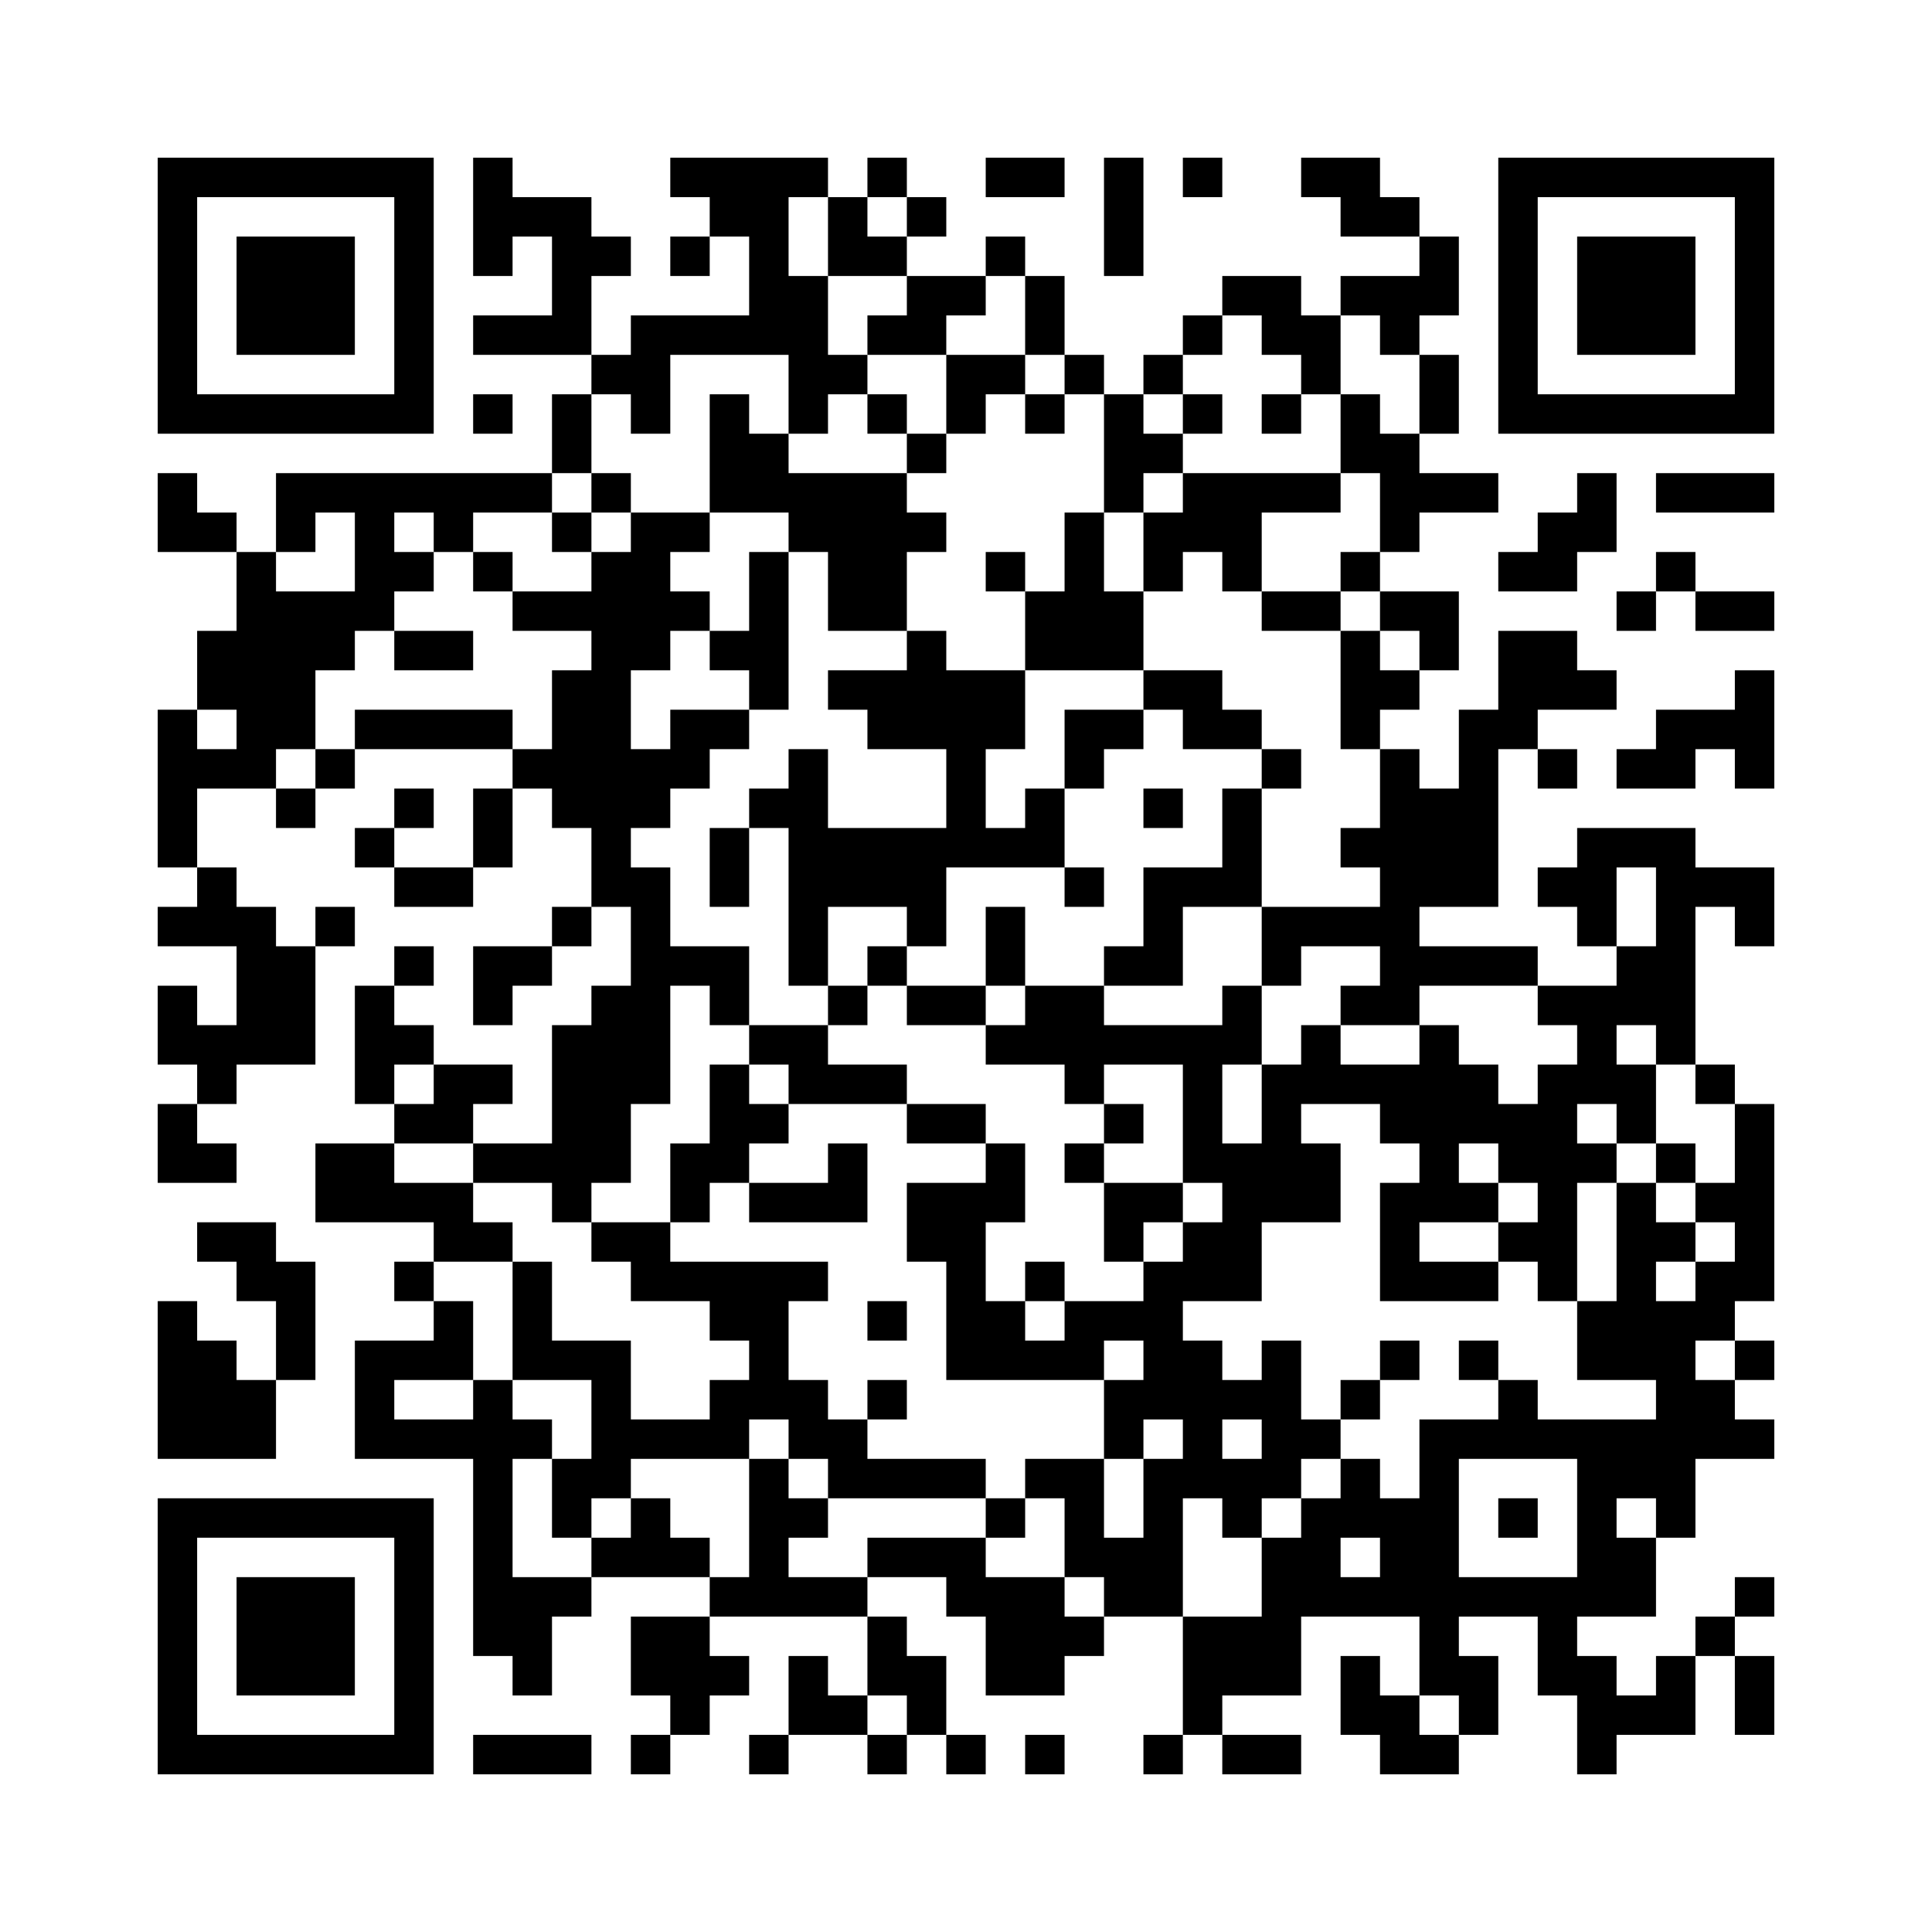
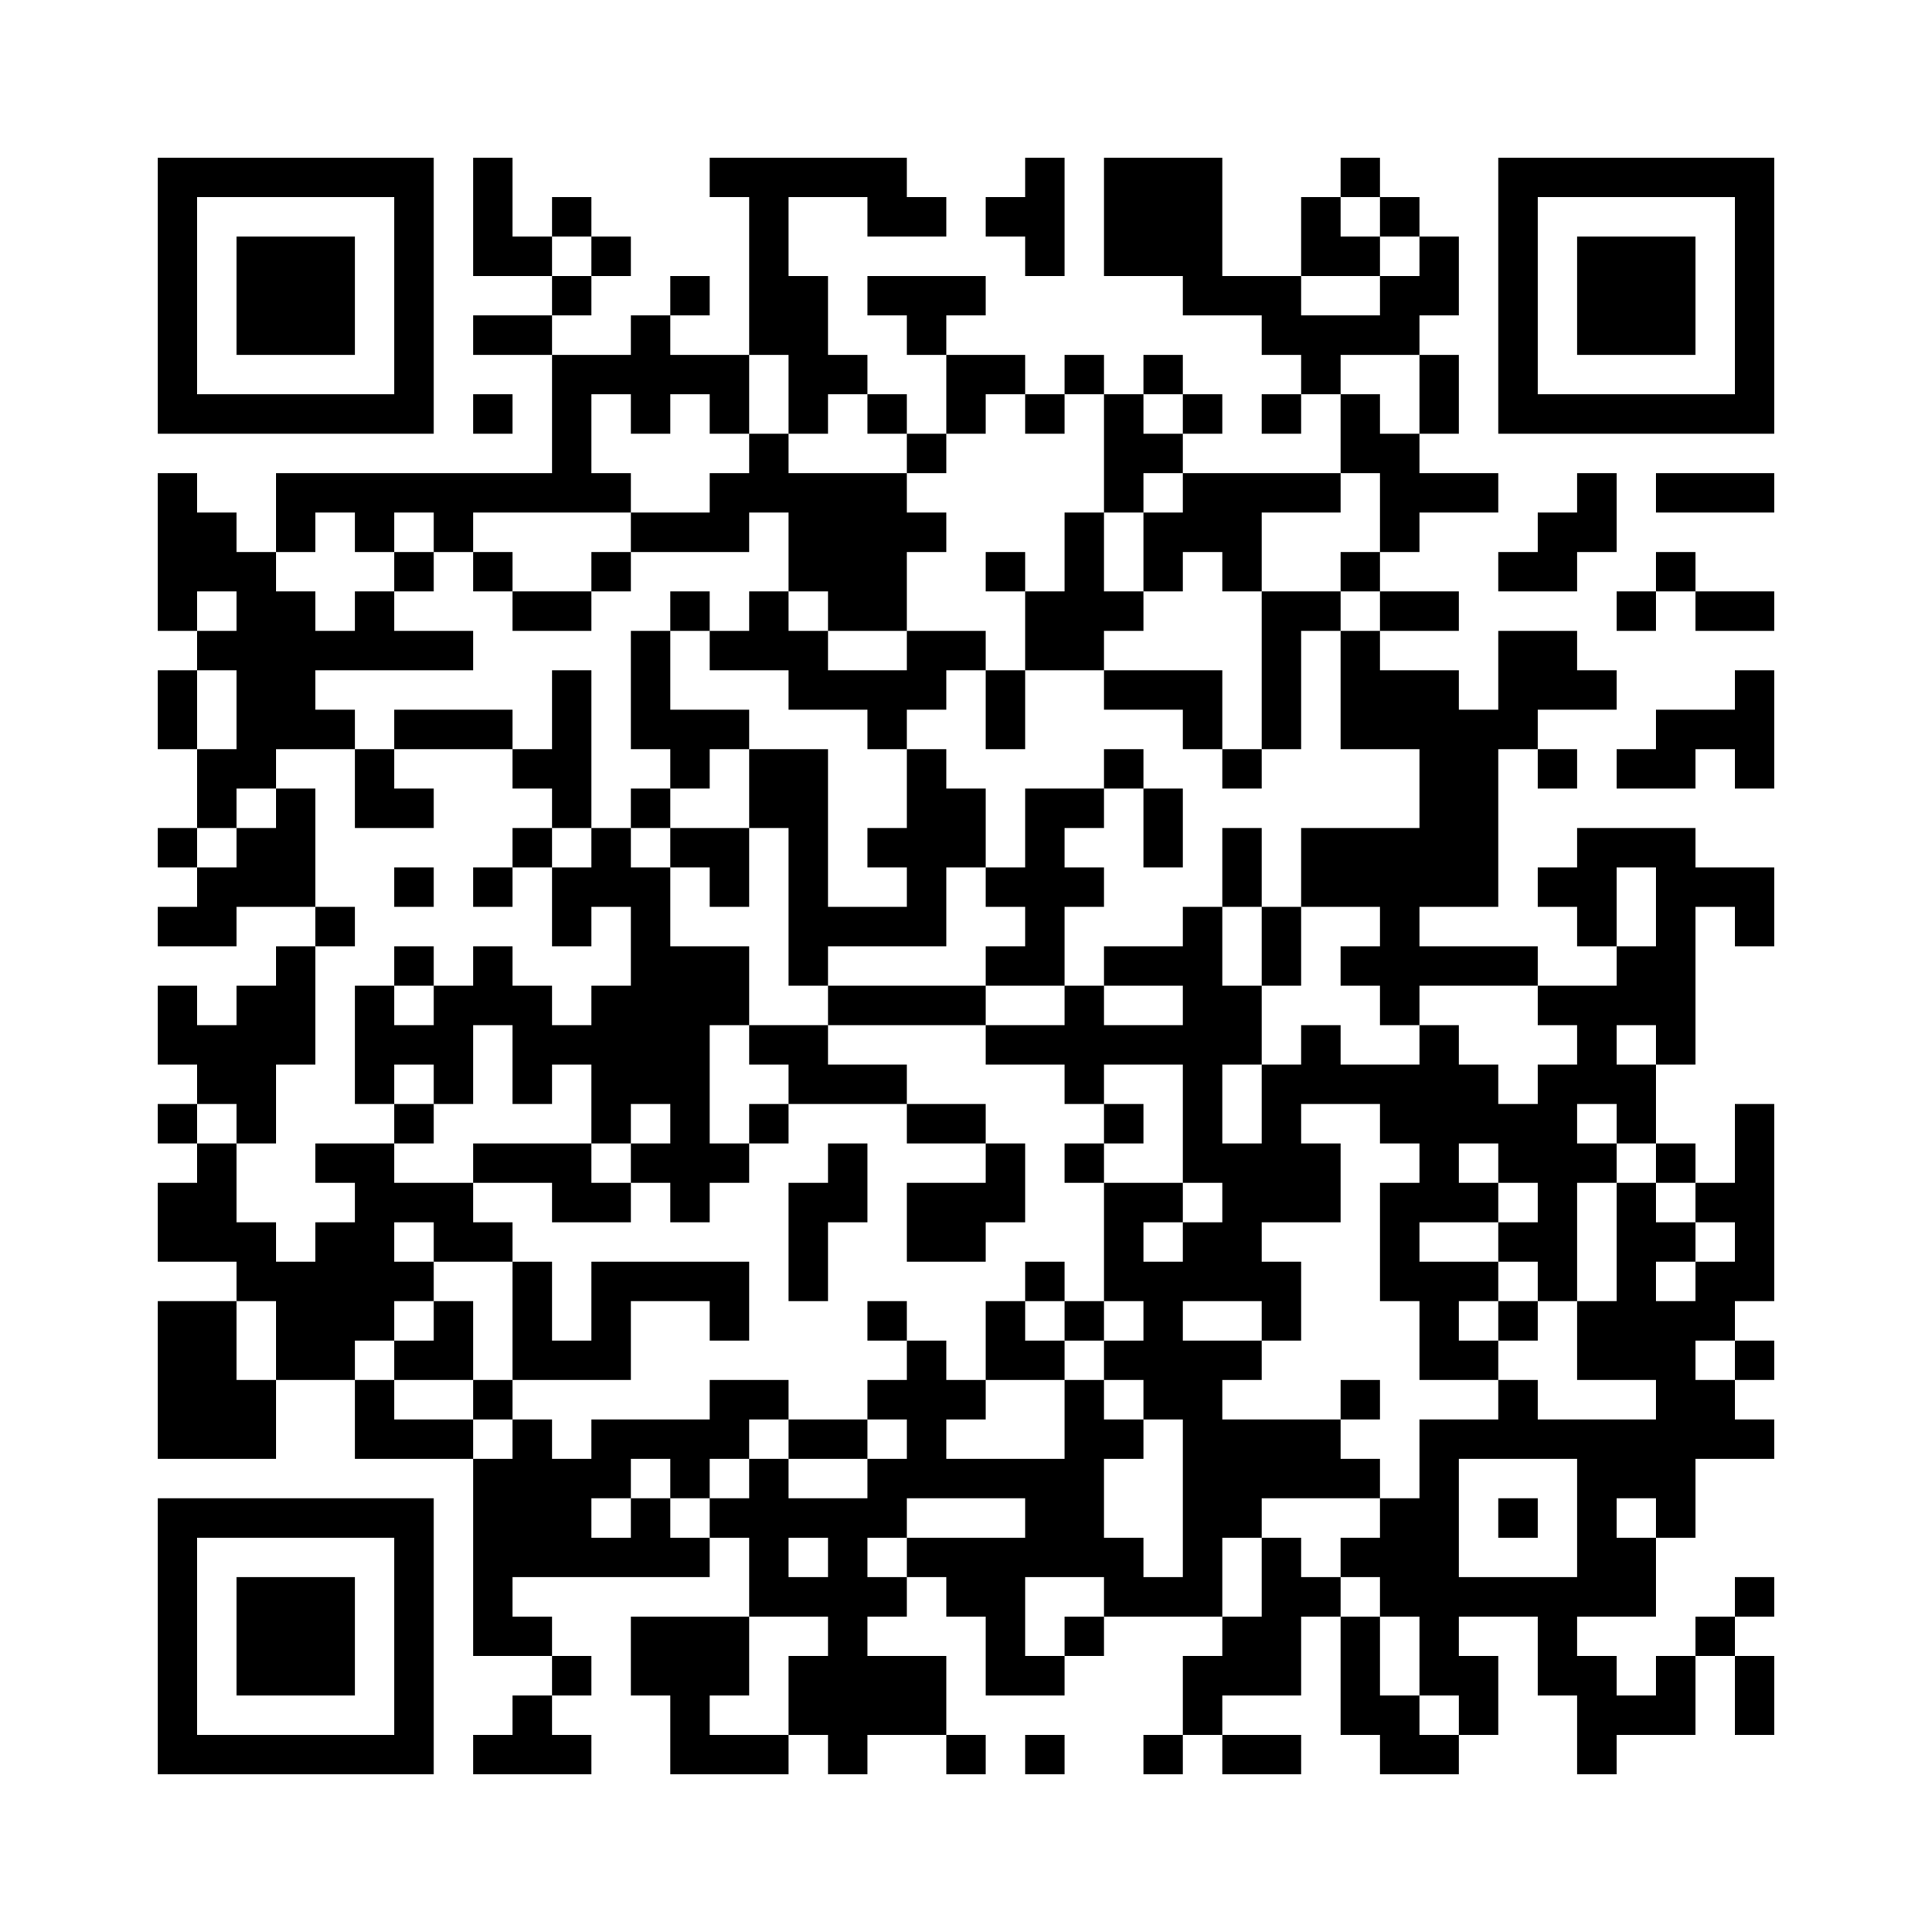
- <svg xmlns="http://www.w3.org/2000/svg" width="49mm" height="49mm" version="1.1" viewBox="0 0 49 49" fill_color="#7A1E2B" back_color="#FFFFFF">
-   <path d="M4,4H5V5H4zM5,4H6V5H5zM6,4H7V5H6zM7,4H8V5H7zM8,4H9V5H8zM9,4H10V5H9zM10,4H11V5H10zM12,4H13V5H12zM17,4H18V5H17zM18,4H19V5H18zM19,4H20V5H19zM20,4H21V5H20zM22,4H23V5H22zM25,4H26V5H25zM26,4H27V5H26zM28,4H29V5H28zM30,4H31V5H30zM33,4H34V5H33zM34,4H35V5H34zM38,4H39V5H38zM39,4H40V5H39zM40,4H41V5H40zM41,4H42V5H41zM42,4H43V5H42zM43,4H44V5H43zM44,4H45V5H44zM4,5H5V6H4zM10,5H11V6H10zM12,5H13V6H12zM13,5H14V6H13zM14,5H15V6H14zM18,5H19V6H18zM19,5H20V6H19zM21,5H22V6H21zM23,5H24V6H23zM28,5H29V6H28zM34,5H35V6H34zM35,5H36V6H35zM38,5H39V6H38zM44,5H45V6H44zM4,6H5V7H4zM6,6H7V7H6zM7,6H8V7H7zM8,6H9V7H8zM10,6H11V7H10zM12,6H13V7H12zM14,6H15V7H14zM15,6H16V7H15zM17,6H18V7H17zM19,6H20V7H19zM21,6H22V7H21zM22,6H23V7H22zM25,6H26V7H25zM28,6H29V7H28zM36,6H37V7H36zM38,6H39V7H38zM40,6H41V7H40zM41,6H42V7H41zM42,6H43V7H42zM44,6H45V7H44zM4,7H5V8H4zM6,7H7V8H6zM7,7H8V8H7zM8,7H9V8H8zM10,7H11V8H10zM14,7H15V8H14zM19,7H20V8H19zM20,7H21V8H20zM23,7H24V8H23zM24,7H25V8H24zM26,7H27V8H26zM31,7H32V8H31zM32,7H33V8H32zM34,7H35V8H34zM35,7H36V8H35zM36,7H37V8H36zM38,7H39V8H38zM40,7H41V8H40zM41,7H42V8H41zM42,7H43V8H42zM44,7H45V8H44zM4,8H5V9H4zM6,8H7V9H6zM7,8H8V9H7zM8,8H9V9H8zM10,8H11V9H10zM12,8H13V9H12zM13,8H14V9H13zM14,8H15V9H14zM16,8H17V9H16zM17,8H18V9H17zM18,8H19V9H18zM19,8H20V9H19zM20,8H21V9H20zM22,8H23V9H22zM23,8H24V9H23zM26,8H27V9H26zM30,8H31V9H30zM32,8H33V9H32zM33,8H34V9H33zM35,8H36V9H35zM38,8H39V9H38zM40,8H41V9H40zM41,8H42V9H41zM42,8H43V9H42zM44,8H45V9H44zM4,9H5V10H4zM10,9H11V10H10zM15,9H16V10H15zM16,9H17V10H16zM20,9H21V10H20zM21,9H22V10H21zM24,9H25V10H24zM25,9H26V10H25zM27,9H28V10H27zM29,9H30V10H29zM33,9H34V10H33zM36,9H37V10H36zM38,9H39V10H38zM44,9H45V10H44zM4,10H5V11H4zM5,10H6V11H5zM6,10H7V11H6zM7,10H8V11H7zM8,10H9V11H8zM9,10H10V11H9zM10,10H11V11H10zM12,10H13V11H12zM14,10H15V11H14zM16,10H17V11H16zM18,10H19V11H18zM20,10H21V11H20zM22,10H23V11H22zM24,10H25V11H24zM26,10H27V11H26zM28,10H29V11H28zM30,10H31V11H30zM32,10H33V11H32zM34,10H35V11H34zM36,10H37V11H36zM38,10H39V11H38zM39,10H40V11H39zM40,10H41V11H40zM41,10H42V11H41zM42,10H43V11H42zM43,10H44V11H43zM44,10H45V11H44zM14,11H15V12H14zM18,11H19V12H18zM19,11H20V12H19zM23,11H24V12H23zM28,11H29V12H28zM29,11H30V12H29zM34,11H35V12H34zM35,11H36V12H35zM4,12H5V13H4zM7,12H8V13H7zM8,12H9V13H8zM9,12H10V13H9zM10,12H11V13H10zM11,12H12V13H11zM12,12H13V13H12zM13,12H14V13H13zM15,12H16V13H15zM18,12H19V13H18zM19,12H20V13H19zM20,12H21V13H20zM21,12H22V13H21zM22,12H23V13H22zM28,12H29V13H28zM30,12H31V13H30zM31,12H32V13H31zM32,12H33V13H32zM33,12H34V13H33zM35,12H36V13H35zM36,12H37V13H36zM37,12H38V13H37zM40,12H41V13H40zM42,12H43V13H42zM43,12H44V13H43zM44,12H45V13H44zM4,13H5V14H4zM5,13H6V14H5zM7,13H8V14H7zM9,13H10V14H9zM11,13H12V14H11zM14,13H15V14H14zM16,13H17V14H16zM17,13H18V14H17zM20,13H21V14H20zM21,13H22V14H21zM22,13H23V14H22zM23,13H24V14H23zM27,13H28V14H27zM29,13H30V14H29zM30,13H31V14H30zM31,13H32V14H31zM35,13H36V14H35zM39,13H40V14H39zM40,13H41V14H40zM6,14H7V15H6zM9,14H10V15H9zM10,14H11V15H10zM12,14H13V15H12zM15,14H16V15H15zM16,14H17V15H16zM19,14H20V15H19zM21,14H22V15H21zM22,14H23V15H22zM25,14H26V15H25zM27,14H28V15H27zM29,14H30V15H29zM31,14H32V15H31zM34,14H35V15H34zM38,14H39V15H38zM39,14H40V15H39zM42,14H43V15H42zM6,15H7V16H6zM7,15H8V16H7zM8,15H9V16H8zM9,15H10V16H9zM13,15H14V16H13zM14,15H15V16H14zM15,15H16V16H15zM16,15H17V16H16zM17,15H18V16H17zM19,15H20V16H19zM21,15H22V16H21zM22,15H23V16H22zM26,15H27V16H26zM27,15H28V16H27zM28,15H29V16H28zM32,15H33V16H32zM33,15H34V16H33zM35,15H36V16H35zM36,15H37V16H36zM41,15H42V16H41zM43,15H44V16H43zM44,15H45V16H44zM5,16H6V17H5zM6,16H7V17H6zM7,16H8V17H7zM8,16H9V17H8zM10,16H11V17H10zM11,16H12V17H11zM15,16H16V17H15zM16,16H17V17H16zM18,16H19V17H18zM19,16H20V17H19zM23,16H24V17H23zM26,16H27V17H26zM27,16H28V17H27zM28,16H29V17H28zM34,16H35V17H34zM36,16H37V17H36zM38,16H39V17H38zM39,16H40V17H39zM5,17H6V18H5zM6,17H7V18H6zM7,17H8V18H7zM14,17H15V18H14zM15,17H16V18H15zM19,17H20V18H19zM21,17H22V18H21zM22,17H23V18H22zM23,17H24V18H23zM24,17H25V18H24zM25,17H26V18H25zM29,17H30V18H29zM30,17H31V18H30zM34,17H35V18H34zM35,17H36V18H35zM38,17H39V18H38zM39,17H40V18H39zM40,17H41V18H40zM44,17H45V18H44zM4,18H5V19H4zM6,18H7V19H6zM7,18H8V19H7zM9,18H10V19H9zM10,18H11V19H10zM11,18H12V19H11zM12,18H13V19H12zM14,18H15V19H14zM15,18H16V19H15zM17,18H18V19H17zM18,18H19V19H18zM22,18H23V19H22zM23,18H24V19H23zM24,18H25V19H24zM25,18H26V19H25zM27,18H28V19H27zM28,18H29V19H28zM30,18H31V19H30zM31,18H32V19H31zM34,18H35V19H34zM37,18H38V19H37zM38,18H39V19H38zM42,18H43V19H42zM43,18H44V19H43zM44,18H45V19H44zM4,19H5V20H4zM5,19H6V20H5zM6,19H7V20H6zM8,19H9V20H8zM13,19H14V20H13zM14,19H15V20H14zM15,19H16V20H15zM16,19H17V20H16zM17,19H18V20H17zM20,19H21V20H20zM24,19H25V20H24zM27,19H28V20H27zM32,19H33V20H32zM35,19H36V20H35zM37,19H38V20H37zM39,19H40V20H39zM41,19H42V20H41zM42,19H43V20H42zM44,19H45V20H44zM4,20H5V21H4zM7,20H8V21H7zM10,20H11V21H10zM12,20H13V21H12zM14,20H15V21H14zM15,20H16V21H15zM16,20H17V21H16zM19,20H20V21H19zM20,20H21V21H20zM24,20H25V21H24zM26,20H27V21H26zM29,20H30V21H29zM31,20H32V21H31zM35,20H36V21H35zM36,20H37V21H36zM37,20H38V21H37zM4,21H5V22H4zM9,21H10V22H9zM12,21H13V22H12zM15,21H16V22H15zM18,21H19V22H18zM20,21H21V22H20zM21,21H22V22H21zM22,21H23V22H22zM23,21H24V22H23zM24,21H25V22H24zM25,21H26V22H25zM26,21H27V22H26zM31,21H32V22H31zM34,21H35V22H34zM35,21H36V22H35zM36,21H37V22H36zM37,21H38V22H37zM40,21H41V22H40zM41,21H42V22H41zM42,21H43V22H42zM5,22H6V23H5zM10,22H11V23H10zM11,22H12V23H11zM15,22H16V23H15zM16,22H17V23H16zM18,22H19V23H18zM20,22H21V23H20zM21,22H22V23H21zM22,22H23V23H22zM23,22H24V23H23zM27,22H28V23H27zM29,22H30V23H29zM30,22H31V23H30zM31,22H32V23H31zM35,22H36V23H35zM36,22H37V23H36zM37,22H38V23H37zM39,22H40V23H39zM40,22H41V23H40zM42,22H43V23H42zM43,22H44V23H43zM44,22H45V23H44zM4,23H5V24H4zM5,23H6V24H5zM6,23H7V24H6zM8,23H9V24H8zM14,23H15V24H14zM16,23H17V24H16zM20,23H21V24H20zM23,23H24V24H23zM25,23H26V24H25zM29,23H30V24H29zM32,23H33V24H32zM33,23H34V24H33zM34,23H35V24H34zM35,23H36V24H35zM40,23H41V24H40zM42,23H43V24H42zM44,23H45V24H44zM6,24H7V25H6zM7,24H8V25H7zM10,24H11V25H10zM12,24H13V25H12zM13,24H14V25H13zM16,24H17V25H16zM17,24H18V25H17zM18,24H19V25H18zM20,24H21V25H20zM22,24H23V25H22zM25,24H26V25H25zM28,24H29V25H28zM29,24H30V25H29zM32,24H33V25H32zM35,24H36V25H35zM36,24H37V25H36zM37,24H38V25H37zM38,24H39V25H38zM41,24H42V25H41zM42,24H43V25H42zM4,25H5V26H4zM6,25H7V26H6zM7,25H8V26H7zM9,25H10V26H9zM12,25H13V26H12zM15,25H16V26H15zM16,25H17V26H16zM18,25H19V26H18zM21,25H22V26H21zM23,25H24V26H23zM24,25H25V26H24zM26,25H27V26H26zM27,25H28V26H27zM31,25H32V26H31zM34,25H35V26H34zM35,25H36V26H35zM39,25H40V26H39zM40,25H41V26H40zM41,25H42V26H41zM42,25H43V26H42zM4,26H5V27H4zM5,26H6V27H5zM6,26H7V27H6zM7,26H8V27H7zM9,26H10V27H9zM10,26H11V27H10zM14,26H15V27H14zM15,26H16V27H15zM16,26H17V27H16zM19,26H20V27H19zM20,26H21V27H20zM25,26H26V27H25zM26,26H27V27H26zM27,26H28V27H27zM28,26H29V27H28zM29,26H30V27H29zM30,26H31V27H30zM31,26H32V27H31zM33,26H34V27H33zM36,26H37V27H36zM40,26H41V27H40zM42,26H43V27H42zM5,27H6V28H5zM9,27H10V28H9zM11,27H12V28H11zM12,27H13V28H12zM14,27H15V28H14zM15,27H16V28H15zM16,27H17V28H16zM18,27H19V28H18zM20,27H21V28H20zM21,27H22V28H21zM22,27H23V28H22zM27,27H28V28H27zM30,27H31V28H30zM32,27H33V28H32zM33,27H34V28H33zM34,27H35V28H34zM35,27H36V28H35zM36,27H37V28H36zM37,27H38V28H37zM39,27H40V28H39zM40,27H41V28H40zM41,27H42V28H41zM43,27H44V28H43zM4,28H5V29H4zM10,28H11V29H10zM11,28H12V29H11zM14,28H15V29H14zM15,28H16V29H15zM18,28H19V29H18zM19,28H20V29H19zM23,28H24V29H23zM24,28H25V29H24zM28,28H29V29H28zM30,28H31V29H30zM32,28H33V29H32zM35,28H36V29H35zM36,28H37V29H36zM37,28H38V29H37zM38,28H39V29H38zM39,28H40V29H39zM41,28H42V29H41zM44,28H45V29H44zM4,29H5V30H4zM5,29H6V30H5zM8,29H9V30H8zM9,29H10V30H9zM12,29H13V30H12zM13,29H14V30H13zM14,29H15V30H14zM15,29H16V30H15zM17,29H18V30H17zM18,29H19V30H18zM21,29H22V30H21zM25,29H26V30H25zM27,29H28V30H27zM30,29H31V30H30zM31,29H32V30H31zM32,29H33V30H32zM33,29H34V30H33zM36,29H37V30H36zM38,29H39V30H38zM39,29H40V30H39zM40,29H41V30H40zM42,29H43V30H42zM44,29H45V30H44zM8,30H9V31H8zM9,30H10V31H9zM10,30H11V31H10zM11,30H12V31H11zM14,30H15V31H14zM17,30H18V31H17zM19,30H20V31H19zM20,30H21V31H20zM21,30H22V31H21zM23,30H24V31H23zM24,30H25V31H24zM25,30H26V31H25zM28,30H29V31H28zM29,30H30V31H29zM31,30H32V31H31zM32,30H33V31H32zM33,30H34V31H33zM35,30H36V31H35zM36,30H37V31H36zM37,30H38V31H37zM39,30H40V31H39zM41,30H42V31H41zM43,30H44V31H43zM44,30H45V31H44zM5,31H6V32H5zM6,31H7V32H6zM11,31H12V32H11zM12,31H13V32H12zM15,31H16V32H15zM16,31H17V32H16zM23,31H24V32H23zM24,31H25V32H24zM28,31H29V32H28zM30,31H31V32H30zM31,31H32V32H31zM35,31H36V32H35zM38,31H39V32H38zM39,31H40V32H39zM41,31H42V32H41zM42,31H43V32H42zM44,31H45V32H44zM6,32H7V33H6zM7,32H8V33H7zM10,32H11V33H10zM13,32H14V33H13zM16,32H17V33H16zM17,32H18V33H17zM18,32H19V33H18zM19,32H20V33H19zM20,32H21V33H20zM24,32H25V33H24zM26,32H27V33H26zM29,32H30V33H29zM30,32H31V33H30zM31,32H32V33H31zM35,32H36V33H35zM36,32H37V33H36zM37,32H38V33H37zM39,32H40V33H39zM41,32H42V33H41zM43,32H44V33H43zM44,32H45V33H44zM4,33H5V34H4zM7,33H8V34H7zM11,33H12V34H11zM13,33H14V34H13zM18,33H19V34H18zM19,33H20V34H19zM22,33H23V34H22zM24,33H25V34H24zM25,33H26V34H25zM27,33H28V34H27zM28,33H29V34H28zM29,33H30V34H29zM40,33H41V34H40zM41,33H42V34H41zM42,33H43V34H42zM43,33H44V34H43zM4,34H5V35H4zM5,34H6V35H5zM7,34H8V35H7zM9,34H10V35H9zM10,34H11V35H10zM11,34H12V35H11zM13,34H14V35H13zM14,34H15V35H14zM15,34H16V35H15zM19,34H20V35H19zM24,34H25V35H24zM25,34H26V35H25zM26,34H27V35H26zM27,34H28V35H27zM29,34H30V35H29zM30,34H31V35H30zM32,34H33V35H32zM35,34H36V35H35zM37,34H38V35H37zM40,34H41V35H40zM41,34H42V35H41zM42,34H43V35H42zM44,34H45V35H44zM4,35H5V36H4zM5,35H6V36H5zM6,35H7V36H6zM9,35H10V36H9zM12,35H13V36H12zM15,35H16V36H15zM18,35H19V36H18zM19,35H20V36H19zM20,35H21V36H20zM22,35H23V36H22zM28,35H29V36H28zM29,35H30V36H29zM30,35H31V36H30zM31,35H32V36H31zM32,35H33V36H32zM34,35H35V36H34zM38,35H39V36H38zM42,35H43V36H42zM43,35H44V36H43zM4,36H5V37H4zM5,36H6V37H5zM6,36H7V37H6zM9,36H10V37H9zM10,36H11V37H10zM11,36H12V37H11zM12,36H13V37H12zM13,36H14V37H13zM15,36H16V37H15zM16,36H17V37H16zM17,36H18V37H17zM18,36H19V37H18zM20,36H21V37H20zM21,36H22V37H21zM28,36H29V37H28zM30,36H31V37H30zM32,36H33V37H32zM33,36H34V37H33zM36,36H37V37H36zM37,36H38V37H37zM38,36H39V37H38zM39,36H40V37H39zM40,36H41V37H40zM41,36H42V37H41zM42,36H43V37H42zM43,36H44V37H43zM44,36H45V37H44zM12,37H13V38H12zM14,37H15V38H14zM15,37H16V38H15zM19,37H20V38H19zM21,37H22V38H21zM22,37H23V38H22zM23,37H24V38H23zM24,37H25V38H24zM26,37H27V38H26zM27,37H28V38H27zM29,37H30V38H29zM30,37H31V38H30zM31,37H32V38H31zM32,37H33V38H32zM34,37H35V38H34zM36,37H37V38H36zM40,37H41V38H40zM41,37H42V38H41zM42,37H43V38H42zM4,38H5V39H4zM5,38H6V39H5zM6,38H7V39H6zM7,38H8V39H7zM8,38H9V39H8zM9,38H10V39H9zM10,38H11V39H10zM12,38H13V39H12zM14,38H15V39H14zM16,38H17V39H16zM19,38H20V39H19zM20,38H21V39H20zM25,38H26V39H25zM27,38H28V39H27zM29,38H30V39H29zM31,38H32V39H31zM33,38H34V39H33zM34,38H35V39H34zM35,38H36V39H35zM36,38H37V39H36zM38,38H39V39H38zM40,38H41V39H40zM42,38H43V39H42zM4,39H5V40H4zM10,39H11V40H10zM12,39H13V40H12zM15,39H16V40H15zM16,39H17V40H16zM17,39H18V40H17zM19,39H20V40H19zM22,39H23V40H22zM23,39H24V40H23zM24,39H25V40H24zM27,39H28V40H27zM28,39H29V40H28zM29,39H30V40H29zM32,39H33V40H32zM33,39H34V40H33zM35,39H36V40H35zM36,39H37V40H36zM40,39H41V40H40zM41,39H42V40H41zM4,40H5V41H4zM6,40H7V41H6zM7,40H8V41H7zM8,40H9V41H8zM10,40H11V41H10zM12,40H13V41H12zM13,40H14V41H13zM14,40H15V41H14zM18,40H19V41H18zM19,40H20V41H19zM20,40H21V41H20zM21,40H22V41H21zM24,40H25V41H24zM25,40H26V41H25zM26,40H27V41H26zM28,40H29V41H28zM29,40H30V41H29zM32,40H33V41H32zM33,40H34V41H33zM34,40H35V41H34zM35,40H36V41H35zM36,40H37V41H36zM37,40H38V41H37zM38,40H39V41H38zM39,40H40V41H39zM40,40H41V41H40zM41,40H42V41H41zM44,40H45V41H44zM4,41H5V42H4zM6,41H7V42H6zM7,41H8V42H7zM8,41H9V42H8zM10,41H11V42H10zM12,41H13V42H12zM13,41H14V42H13zM16,41H17V42H16zM17,41H18V42H17zM22,41H23V42H22zM25,41H26V42H25zM26,41H27V42H26zM27,41H28V42H27zM30,41H31V42H30zM31,41H32V42H31zM32,41H33V42H32zM36,41H37V42H36zM39,41H40V42H39zM43,41H44V42H43zM4,42H5V43H4zM6,42H7V43H6zM7,42H8V43H7zM8,42H9V43H8zM10,42H11V43H10zM13,42H14V43H13zM16,42H17V43H16zM17,42H18V43H17zM18,42H19V43H18zM20,42H21V43H20zM22,42H23V43H22zM23,42H24V43H23zM25,42H26V43H25zM26,42H27V43H26zM30,42H31V43H30zM31,42H32V43H31zM32,42H33V43H32zM34,42H35V43H34zM36,42H37V43H36zM37,42H38V43H37zM39,42H40V43H39zM40,42H41V43H40zM42,42H43V43H42zM44,42H45V43H44zM4,43H5V44H4zM10,43H11V44H10zM17,43H18V44H17zM20,43H21V44H20zM21,43H22V44H21zM23,43H24V44H23zM30,43H31V44H30zM34,43H35V44H34zM35,43H36V44H35zM37,43H38V44H37zM40,43H41V44H40zM41,43H42V44H41zM42,43H43V44H42zM44,43H45V44H44zM4,44H5V45H4zM5,44H6V45H5zM6,44H7V45H6zM7,44H8V45H7zM8,44H9V45H8zM9,44H10V45H9zM10,44H11V45H10zM12,44H13V45H12zM13,44H14V45H13zM14,44H15V45H14zM16,44H17V45H16zM19,44H20V45H19zM22,44H23V45H22zM24,44H25V45H24zM26,44H27V45H26zM29,44H30V45H29zM31,44H32V45H31zM32,44H33V45H32zM35,44H36V45H35zM36,44H37V45H36zM40,44H41V45H40z" id="qr-path" fill="#000000" fill-opacity="1" fill-rule="nonzero" stroke="none" />
+ <svg xmlns="http://www.w3.org/2000/svg" width="49mm" height="49mm" version="1.1" viewBox="0 0 49 49" fill_color="#000000" back_color="#FFFFFF">
+   <path d="M4,4H5V5H4zM5,4H6V5H5zM6,4H7V5H6zM7,4H8V5H7zM8,4H9V5H8zM9,4H10V5H9zM10,4H11V5H10zM12,4H13V5H12zM18,4H19V5H18zM19,4H20V5H19zM20,4H21V5H20zM21,4H22V5H21zM22,4H23V5H22zM26,4H27V5H26zM28,4H29V5H28zM29,4H30V5H29zM30,4H31V5H30zM34,4H35V5H34zM38,4H39V5H38zM39,4H40V5H39zM40,4H41V5H40zM41,4H42V5H41zM42,4H43V5H42zM43,4H44V5H43zM44,4H45V5H44zM4,5H5V6H4zM10,5H11V6H10zM12,5H13V6H12zM14,5H15V6H14zM19,5H20V6H19zM22,5H23V6H22zM23,5H24V6H23zM25,5H26V6H25zM26,5H27V6H26zM28,5H29V6H28zM29,5H30V6H29zM30,5H31V6H30zM33,5H34V6H33zM35,5H36V6H35zM38,5H39V6H38zM44,5H45V6H44zM4,6H5V7H4zM6,6H7V7H6zM7,6H8V7H7zM8,6H9V7H8zM10,6H11V7H10zM12,6H13V7H12zM13,6H14V7H13zM15,6H16V7H15zM19,6H20V7H19zM26,6H27V7H26zM28,6H29V7H28zM29,6H30V7H29zM30,6H31V7H30zM33,6H34V7H33zM34,6H35V7H34zM36,6H37V7H36zM38,6H39V7H38zM40,6H41V7H40zM41,6H42V7H41zM42,6H43V7H42zM44,6H45V7H44zM4,7H5V8H4zM6,7H7V8H6zM7,7H8V8H7zM8,7H9V8H8zM10,7H11V8H10zM14,7H15V8H14zM17,7H18V8H17zM19,7H20V8H19zM20,7H21V8H20zM22,7H23V8H22zM23,7H24V8H23zM24,7H25V8H24zM30,7H31V8H30zM31,7H32V8H31zM32,7H33V8H32zM35,7H36V8H35zM36,7H37V8H36zM38,7H39V8H38zM40,7H41V8H40zM41,7H42V8H41zM42,7H43V8H42zM44,7H45V8H44zM4,8H5V9H4zM6,8H7V9H6zM7,8H8V9H7zM8,8H9V9H8zM10,8H11V9H10zM12,8H13V9H12zM13,8H14V9H13zM16,8H17V9H16zM19,8H20V9H19zM20,8H21V9H20zM23,8H24V9H23zM32,8H33V9H32zM33,8H34V9H33zM34,8H35V9H34zM35,8H36V9H35zM38,8H39V9H38zM40,8H41V9H40zM41,8H42V9H41zM42,8H43V9H42zM44,8H45V9H44zM4,9H5V10H4zM10,9H11V10H10zM14,9H15V10H14zM15,9H16V10H15zM16,9H17V10H16zM17,9H18V10H17zM18,9H19V10H18zM20,9H21V10H20zM21,9H22V10H21zM24,9H25V10H24zM25,9H26V10H25zM27,9H28V10H27zM29,9H30V10H29zM33,9H34V10H33zM36,9H37V10H36zM38,9H39V10H38zM44,9H45V10H44zM4,10H5V11H4zM5,10H6V11H5zM6,10H7V11H6zM7,10H8V11H7zM8,10H9V11H8zM9,10H10V11H9zM10,10H11V11H10zM12,10H13V11H12zM14,10H15V11H14zM16,10H17V11H16zM18,10H19V11H18zM20,10H21V11H20zM22,10H23V11H22zM24,10H25V11H24zM26,10H27V11H26zM28,10H29V11H28zM30,10H31V11H30zM32,10H33V11H32zM34,10H35V11H34zM36,10H37V11H36zM38,10H39V11H38zM39,10H40V11H39zM40,10H41V11H40zM41,10H42V11H41zM42,10H43V11H42zM43,10H44V11H43zM44,10H45V11H44zM14,11H15V12H14zM19,11H20V12H19zM23,11H24V12H23zM28,11H29V12H28zM29,11H30V12H29zM34,11H35V12H34zM35,11H36V12H35zM4,12H5V13H4zM7,12H8V13H7zM8,12H9V13H8zM9,12H10V13H9zM10,12H11V13H10zM11,12H12V13H11zM12,12H13V13H12zM13,12H14V13H13zM14,12H15V13H14zM15,12H16V13H15zM18,12H19V13H18zM19,12H20V13H19zM20,12H21V13H20zM21,12H22V13H21zM22,12H23V13H22zM28,12H29V13H28zM30,12H31V13H30zM31,12H32V13H31zM32,12H33V13H32zM33,12H34V13H33zM35,12H36V13H35zM36,12H37V13H36zM37,12H38V13H37zM40,12H41V13H40zM42,12H43V13H42zM43,12H44V13H43zM44,12H45V13H44zM4,13H5V14H4zM5,13H6V14H5zM7,13H8V14H7zM9,13H10V14H9zM11,13H12V14H11zM16,13H17V14H16zM17,13H18V14H17zM18,13H19V14H18zM20,13H21V14H20zM21,13H22V14H21zM22,13H23V14H22zM23,13H24V14H23zM27,13H28V14H27zM29,13H30V14H29zM30,13H31V14H30zM31,13H32V14H31zM35,13H36V14H35zM39,13H40V14H39zM40,13H41V14H40zM4,14H5V15H4zM5,14H6V15H5zM6,14H7V15H6zM10,14H11V15H10zM12,14H13V15H12zM15,14H16V15H15zM20,14H21V15H20zM21,14H22V15H21zM22,14H23V15H22zM25,14H26V15H25zM27,14H28V15H27zM29,14H30V15H29zM31,14H32V15H31zM34,14H35V15H34zM38,14H39V15H38zM39,14H40V15H39zM42,14H43V15H42zM4,15H5V16H4zM6,15H7V16H6zM7,15H8V16H7zM9,15H10V16H9zM13,15H14V16H13zM14,15H15V16H14zM17,15H18V16H17zM19,15H20V16H19zM21,15H22V16H21zM22,15H23V16H22zM26,15H27V16H26zM27,15H28V16H27zM28,15H29V16H28zM32,15H33V16H32zM33,15H34V16H33zM35,15H36V16H35zM36,15H37V16H36zM41,15H42V16H41zM43,15H44V16H43zM44,15H45V16H44zM5,16H6V17H5zM6,16H7V17H6zM7,16H8V17H7zM8,16H9V17H8zM9,16H10V17H9zM10,16H11V17H10zM11,16H12V17H11zM16,16H17V17H16zM18,16H19V17H18zM19,16H20V17H19zM20,16H21V17H20zM23,16H24V17H23zM24,16H25V17H24zM26,16H27V17H26zM27,16H28V17H27zM32,16H33V17H32zM34,16H35V17H34zM38,16H39V17H38zM39,16H40V17H39zM4,17H5V18H4zM6,17H7V18H6zM7,17H8V18H7zM14,17H15V18H14zM16,17H17V18H16zM20,17H21V18H20zM21,17H22V18H21zM22,17H23V18H22zM23,17H24V18H23zM25,17H26V18H25zM28,17H29V18H28zM29,17H30V18H29zM30,17H31V18H30zM32,17H33V18H32zM34,17H35V18H34zM35,17H36V18H35zM36,17H37V18H36zM38,17H39V18H38zM39,17H40V18H39zM40,17H41V18H40zM44,17H45V18H44zM4,18H5V19H4zM6,18H7V19H6zM7,18H8V19H7zM8,18H9V19H8zM10,18H11V19H10zM11,18H12V19H11zM12,18H13V19H12zM14,18H15V19H14zM16,18H17V19H16zM17,18H18V19H17zM18,18H19V19H18zM22,18H23V19H22zM25,18H26V19H25zM30,18H31V19H30zM32,18H33V19H32zM34,18H35V19H34zM35,18H36V19H35zM36,18H37V19H36zM37,18H38V19H37zM38,18H39V19H38zM42,18H43V19H42zM43,18H44V19H43zM44,18H45V19H44zM5,19H6V20H5zM6,19H7V20H6zM9,19H10V20H9zM13,19H14V20H13zM14,19H15V20H14zM17,19H18V20H17zM19,19H20V20H19zM20,19H21V20H20zM23,19H24V20H23zM28,19H29V20H28zM31,19H32V20H31zM36,19H37V20H36zM37,19H38V20H37zM39,19H40V20H39zM41,19H42V20H41zM42,19H43V20H42zM44,19H45V20H44zM5,20H6V21H5zM7,20H8V21H7zM9,20H10V21H9zM10,20H11V21H10zM14,20H15V21H14zM16,20H17V21H16zM19,20H20V21H19zM20,20H21V21H20zM23,20H24V21H23zM24,20H25V21H24zM26,20H27V21H26zM27,20H28V21H27zM29,20H30V21H29zM36,20H37V21H36zM37,20H38V21H37zM4,21H5V22H4zM6,21H7V22H6zM7,21H8V22H7zM13,21H14V22H13zM15,21H16V22H15zM17,21H18V22H17zM18,21H19V22H18zM20,21H21V22H20zM22,21H23V22H22zM23,21H24V22H23zM24,21H25V22H24zM26,21H27V22H26zM29,21H30V22H29zM31,21H32V22H31zM33,21H34V22H33zM34,21H35V22H34zM35,21H36V22H35zM36,21H37V22H36zM37,21H38V22H37zM40,21H41V22H40zM41,21H42V22H41zM42,21H43V22H42zM5,22H6V23H5zM6,22H7V23H6zM7,22H8V23H7zM10,22H11V23H10zM12,22H13V23H12zM14,22H15V23H14zM15,22H16V23H15zM16,22H17V23H16zM18,22H19V23H18zM20,22H21V23H20zM23,22H24V23H23zM25,22H26V23H25zM26,22H27V23H26zM27,22H28V23H27zM31,22H32V23H31zM33,22H34V23H33zM34,22H35V23H34zM35,22H36V23H35zM36,22H37V23H36zM37,22H38V23H37zM39,22H40V23H39zM40,22H41V23H40zM42,22H43V23H42zM43,22H44V23H43zM44,22H45V23H44zM4,23H5V24H4zM5,23H6V24H5zM8,23H9V24H8zM14,23H15V24H14zM16,23H17V24H16zM20,23H21V24H20zM21,23H22V24H21zM22,23H23V24H22zM23,23H24V24H23zM26,23H27V24H26zM30,23H31V24H30zM32,23H33V24H32zM35,23H36V24H35zM40,23H41V24H40zM42,23H43V24H42zM44,23H45V24H44zM7,24H8V25H7zM10,24H11V25H10zM12,24H13V25H12zM16,24H17V25H16zM17,24H18V25H17zM18,24H19V25H18zM20,24H21V25H20zM25,24H26V25H25zM26,24H27V25H26zM28,24H29V25H28zM29,24H30V25H29zM30,24H31V25H30zM32,24H33V25H32zM34,24H35V25H34zM35,24H36V25H35zM36,24H37V25H36zM37,24H38V25H37zM38,24H39V25H38zM41,24H42V25H41zM42,24H43V25H42zM4,25H5V26H4zM6,25H7V26H6zM7,25H8V26H7zM9,25H10V26H9zM11,25H12V26H11zM12,25H13V26H12zM13,25H14V26H13zM15,25H16V26H15zM16,25H17V26H16zM17,25H18V26H17zM18,25H19V26H18zM21,25H22V26H21zM22,25H23V26H22zM23,25H24V26H23zM24,25H25V26H24zM27,25H28V26H27zM30,25H31V26H30zM31,25H32V26H31zM35,25H36V26H35zM39,25H40V26H39zM40,25H41V26H40zM41,25H42V26H41zM42,25H43V26H42zM4,26H5V27H4zM5,26H6V27H5zM6,26H7V27H6zM7,26H8V27H7zM9,26H10V27H9zM10,26H11V27H10zM11,26H12V27H11zM13,26H14V27H13zM14,26H15V27H14zM15,26H16V27H15zM16,26H17V27H16zM17,26H18V27H17zM19,26H20V27H19zM20,26H21V27H20zM25,26H26V27H25zM26,26H27V27H26zM27,26H28V27H27zM28,26H29V27H28zM29,26H30V27H29zM30,26H31V27H30zM31,26H32V27H31zM33,26H34V27H33zM36,26H37V27H36zM40,26H41V27H40zM42,26H43V27H42zM5,27H6V28H5zM6,27H7V28H6zM9,27H10V28H9zM11,27H12V28H11zM13,27H14V28H13zM15,27H16V28H15zM16,27H17V28H16zM17,27H18V28H17zM20,27H21V28H20zM21,27H22V28H21zM22,27H23V28H22zM27,27H28V28H27zM30,27H31V28H30zM32,27H33V28H32zM33,27H34V28H33zM34,27H35V28H34zM35,27H36V28H35zM36,27H37V28H36zM37,27H38V28H37zM39,27H40V28H39zM40,27H41V28H40zM41,27H42V28H41zM4,28H5V29H4zM6,28H7V29H6zM10,28H11V29H10zM15,28H16V29H15zM17,28H18V29H17zM19,28H20V29H19zM23,28H24V29H23zM24,28H25V29H24zM28,28H29V29H28zM30,28H31V29H30zM32,28H33V29H32zM35,28H36V29H35zM36,28H37V29H36zM37,28H38V29H37zM38,28H39V29H38zM39,28H40V29H39zM41,28H42V29H41zM44,28H45V29H44zM5,29H6V30H5zM8,29H9V30H8zM9,29H10V30H9zM12,29H13V30H12zM13,29H14V30H13zM14,29H15V30H14zM16,29H17V30H16zM17,29H18V30H17zM18,29H19V30H18zM21,29H22V30H21zM25,29H26V30H25zM27,29H28V30H27zM30,29H31V30H30zM31,29H32V30H31zM32,29H33V30H32zM33,29H34V30H33zM36,29H37V30H36zM38,29H39V30H38zM39,29H40V30H39zM40,29H41V30H40zM42,29H43V30H42zM44,29H45V30H44zM4,30H5V31H4zM5,30H6V31H5zM9,30H10V31H9zM10,30H11V31H10zM11,30H12V31H11zM14,30H15V31H14zM15,30H16V31H15zM17,30H18V31H17zM20,30H21V31H20zM21,30H22V31H21zM23,30H24V31H23zM24,30H25V31H24zM25,30H26V31H25zM28,30H29V31H28zM29,30H30V31H29zM31,30H32V31H31zM32,30H33V31H32zM33,30H34V31H33zM35,30H36V31H35zM36,30H37V31H36zM37,30H38V31H37zM39,30H40V31H39zM41,30H42V31H41zM43,30H44V31H43zM44,30H45V31H44zM4,31H5V32H4zM5,31H6V32H5zM6,31H7V32H6zM8,31H9V32H8zM9,31H10V32H9zM11,31H12V32H11zM12,31H13V32H12zM20,31H21V32H20zM23,31H24V32H23zM24,31H25V32H24zM28,31H29V32H28zM30,31H31V32H30zM31,31H32V32H31zM35,31H36V32H35zM38,31H39V32H38zM39,31H40V32H39zM41,31H42V32H41zM42,31H43V32H42zM44,31H45V32H44zM6,32H7V33H6zM7,32H8V33H7zM8,32H9V33H8zM9,32H10V33H9zM10,32H11V33H10zM13,32H14V33H13zM15,32H16V33H15zM16,32H17V33H16zM17,32H18V33H17zM18,32H19V33H18zM20,32H21V33H20zM26,32H27V33H26zM28,32H29V33H28zM29,32H30V33H29zM30,32H31V33H30zM31,32H32V33H31zM32,32H33V33H32zM35,32H36V33H35zM36,32H37V33H36zM37,32H38V33H37zM39,32H40V33H39zM41,32H42V33H41zM43,32H44V33H43zM44,32H45V33H44zM4,33H5V34H4zM5,33H6V34H5zM7,33H8V34H7zM8,33H9V34H8zM9,33H10V34H9zM11,33H12V34H11zM13,33H14V34H13zM15,33H16V34H15zM18,33H19V34H18zM22,33H23V34H22zM25,33H26V34H25zM27,33H28V34H27zM29,33H30V34H29zM32,33H33V34H32zM36,33H37V34H36zM38,33H39V34H38zM40,33H41V34H40zM41,33H42V34H41zM42,33H43V34H42zM43,33H44V34H43zM4,34H5V35H4zM5,34H6V35H5zM7,34H8V35H7zM8,34H9V35H8zM10,34H11V35H10zM11,34H12V35H11zM13,34H14V35H13zM14,34H15V35H14zM15,34H16V35H15zM23,34H24V35H23zM25,34H26V35H25zM26,34H27V35H26zM28,34H29V35H28zM29,34H30V35H29zM30,34H31V35H30zM31,34H32V35H31zM36,34H37V35H36zM37,34H38V35H37zM40,34H41V35H40zM41,34H42V35H41zM42,34H43V35H42zM44,34H45V35H44zM4,35H5V36H4zM5,35H6V36H5zM6,35H7V36H6zM9,35H10V36H9zM12,35H13V36H12zM18,35H19V36H18zM19,35H20V36H19zM22,35H23V36H22zM23,35H24V36H23zM24,35H25V36H24zM27,35H28V36H27zM29,35H30V36H29zM30,35H31V36H30zM34,35H35V36H34zM38,35H39V36H38zM42,35H43V36H42zM43,35H44V36H43zM4,36H5V37H4zM5,36H6V37H5zM6,36H7V37H6zM9,36H10V37H9zM10,36H11V37H10zM11,36H12V37H11zM13,36H14V37H13zM15,36H16V37H15zM16,36H17V37H16zM17,36H18V37H17zM18,36H19V37H18zM20,36H21V37H20zM21,36H22V37H21zM23,36H24V37H23zM27,36H28V37H27zM28,36H29V37H28zM30,36H31V37H30zM31,36H32V37H31zM32,36H33V37H32zM33,36H34V37H33zM36,36H37V37H36zM37,36H38V37H37zM38,36H39V37H38zM39,36H40V37H39zM40,36H41V37H40zM41,36H42V37H41zM42,36H43V37H42zM43,36H44V37H43zM44,36H45V37H44zM12,37H13V38H12zM13,37H14V38H13zM14,37H15V38H14zM15,37H16V38H15zM17,37H18V38H17zM19,37H20V38H19zM22,37H23V38H22zM23,37H24V38H23zM24,37H25V38H24zM25,37H26V38H25zM26,37H27V38H26zM27,37H28V38H27zM30,37H31V38H30zM31,37H32V38H31zM32,37H33V38H32zM33,37H34V38H33zM34,37H35V38H34zM36,37H37V38H36zM40,37H41V38H40zM41,37H42V38H41zM42,37H43V38H42zM4,38H5V39H4zM5,38H6V39H5zM6,38H7V39H6zM7,38H8V39H7zM8,38H9V39H8zM9,38H10V39H9zM10,38H11V39H10zM12,38H13V39H12zM13,38H14V39H13zM14,38H15V39H14zM16,38H17V39H16zM18,38H19V39H18zM19,38H20V39H19zM20,38H21V39H20zM21,38H22V39H21zM22,38H23V39H22zM26,38H27V39H26zM27,38H28V39H27zM30,38H31V39H30zM31,38H32V39H31zM35,38H36V39H35zM36,38H37V39H36zM38,38H39V39H38zM40,38H41V39H40zM42,38H43V39H42zM4,39H5V40H4zM10,39H11V40H10zM12,39H13V40H12zM13,39H14V40H13zM14,39H15V40H14zM15,39H16V40H15zM16,39H17V40H16zM17,39H18V40H17zM19,39H20V40H19zM21,39H22V40H21zM23,39H24V40H23zM24,39H25V40H24zM25,39H26V40H25zM26,39H27V40H26zM27,39H28V40H27zM28,39H29V40H28zM30,39H31V40H30zM32,39H33V40H32zM34,39H35V40H34zM35,39H36V40H35zM36,39H37V40H36zM40,39H41V40H40zM41,39H42V40H41zM4,40H5V41H4zM6,40H7V41H6zM7,40H8V41H7zM8,40H9V41H8zM10,40H11V41H10zM12,40H13V41H12zM19,40H20V41H19zM20,40H21V41H20zM21,40H22V41H21zM22,40H23V41H22zM24,40H25V41H24zM25,40H26V41H25zM28,40H29V41H28zM29,40H30V41H29zM30,40H31V41H30zM32,40H33V41H32zM33,40H34V41H33zM35,40H36V41H35zM36,40H37V41H36zM37,40H38V41H37zM38,40H39V41H38zM39,40H40V41H39zM40,40H41V41H40zM41,40H42V41H41zM44,40H45V41H44zM4,41H5V42H4zM6,41H7V42H6zM7,41H8V42H7zM8,41H9V42H8zM10,41H11V42H10zM12,41H13V42H12zM13,41H14V42H13zM16,41H17V42H16zM17,41H18V42H17zM18,41H19V42H18zM21,41H22V42H21zM25,41H26V42H25zM27,41H28V42H27zM31,41H32V42H31zM32,41H33V42H32zM34,41H35V42H34zM36,41H37V42H36zM39,41H40V42H39zM43,41H44V42H43zM4,42H5V43H4zM6,42H7V43H6zM7,42H8V43H7zM8,42H9V43H8zM10,42H11V43H10zM14,42H15V43H14zM16,42H17V43H16zM17,42H18V43H17zM18,42H19V43H18zM20,42H21V43H20zM21,42H22V43H21zM22,42H23V43H22zM23,42H24V43H23zM25,42H26V43H25zM26,42H27V43H26zM30,42H31V43H30zM31,42H32V43H31zM32,42H33V43H32zM34,42H35V43H34zM36,42H37V43H36zM37,42H38V43H37zM39,42H40V43H39zM40,42H41V43H40zM42,42H43V43H42zM44,42H45V43H44zM4,43H5V44H4zM10,43H11V44H10zM13,43H14V44H13zM17,43H18V44H17zM20,43H21V44H20zM21,43H22V44H21zM22,43H23V44H22zM23,43H24V44H23zM30,43H31V44H30zM34,43H35V44H34zM35,43H36V44H35zM37,43H38V44H37zM40,43H41V44H40zM41,43H42V44H41zM42,43H43V44H42zM44,43H45V44H44zM4,44H5V45H4zM5,44H6V45H5zM6,44H7V45H6zM7,44H8V45H7zM8,44H9V45H8zM9,44H10V45H9zM10,44H11V45H10zM12,44H13V45H12zM13,44H14V45H13zM14,44H15V45H14zM17,44H18V45H17zM18,44H19V45H18zM19,44H20V45H19zM21,44H22V45H21zM24,44H25V45H24zM26,44H27V45H26zM29,44H30V45H29zM31,44H32V45H31zM32,44H33V45H32zM35,44H36V45H35zM36,44H37V45H36zM40,44H41V45H40z" id="qr-path" fill="#000000" fill-opacity="1" fill-rule="nonzero" stroke="none" />
</svg>
